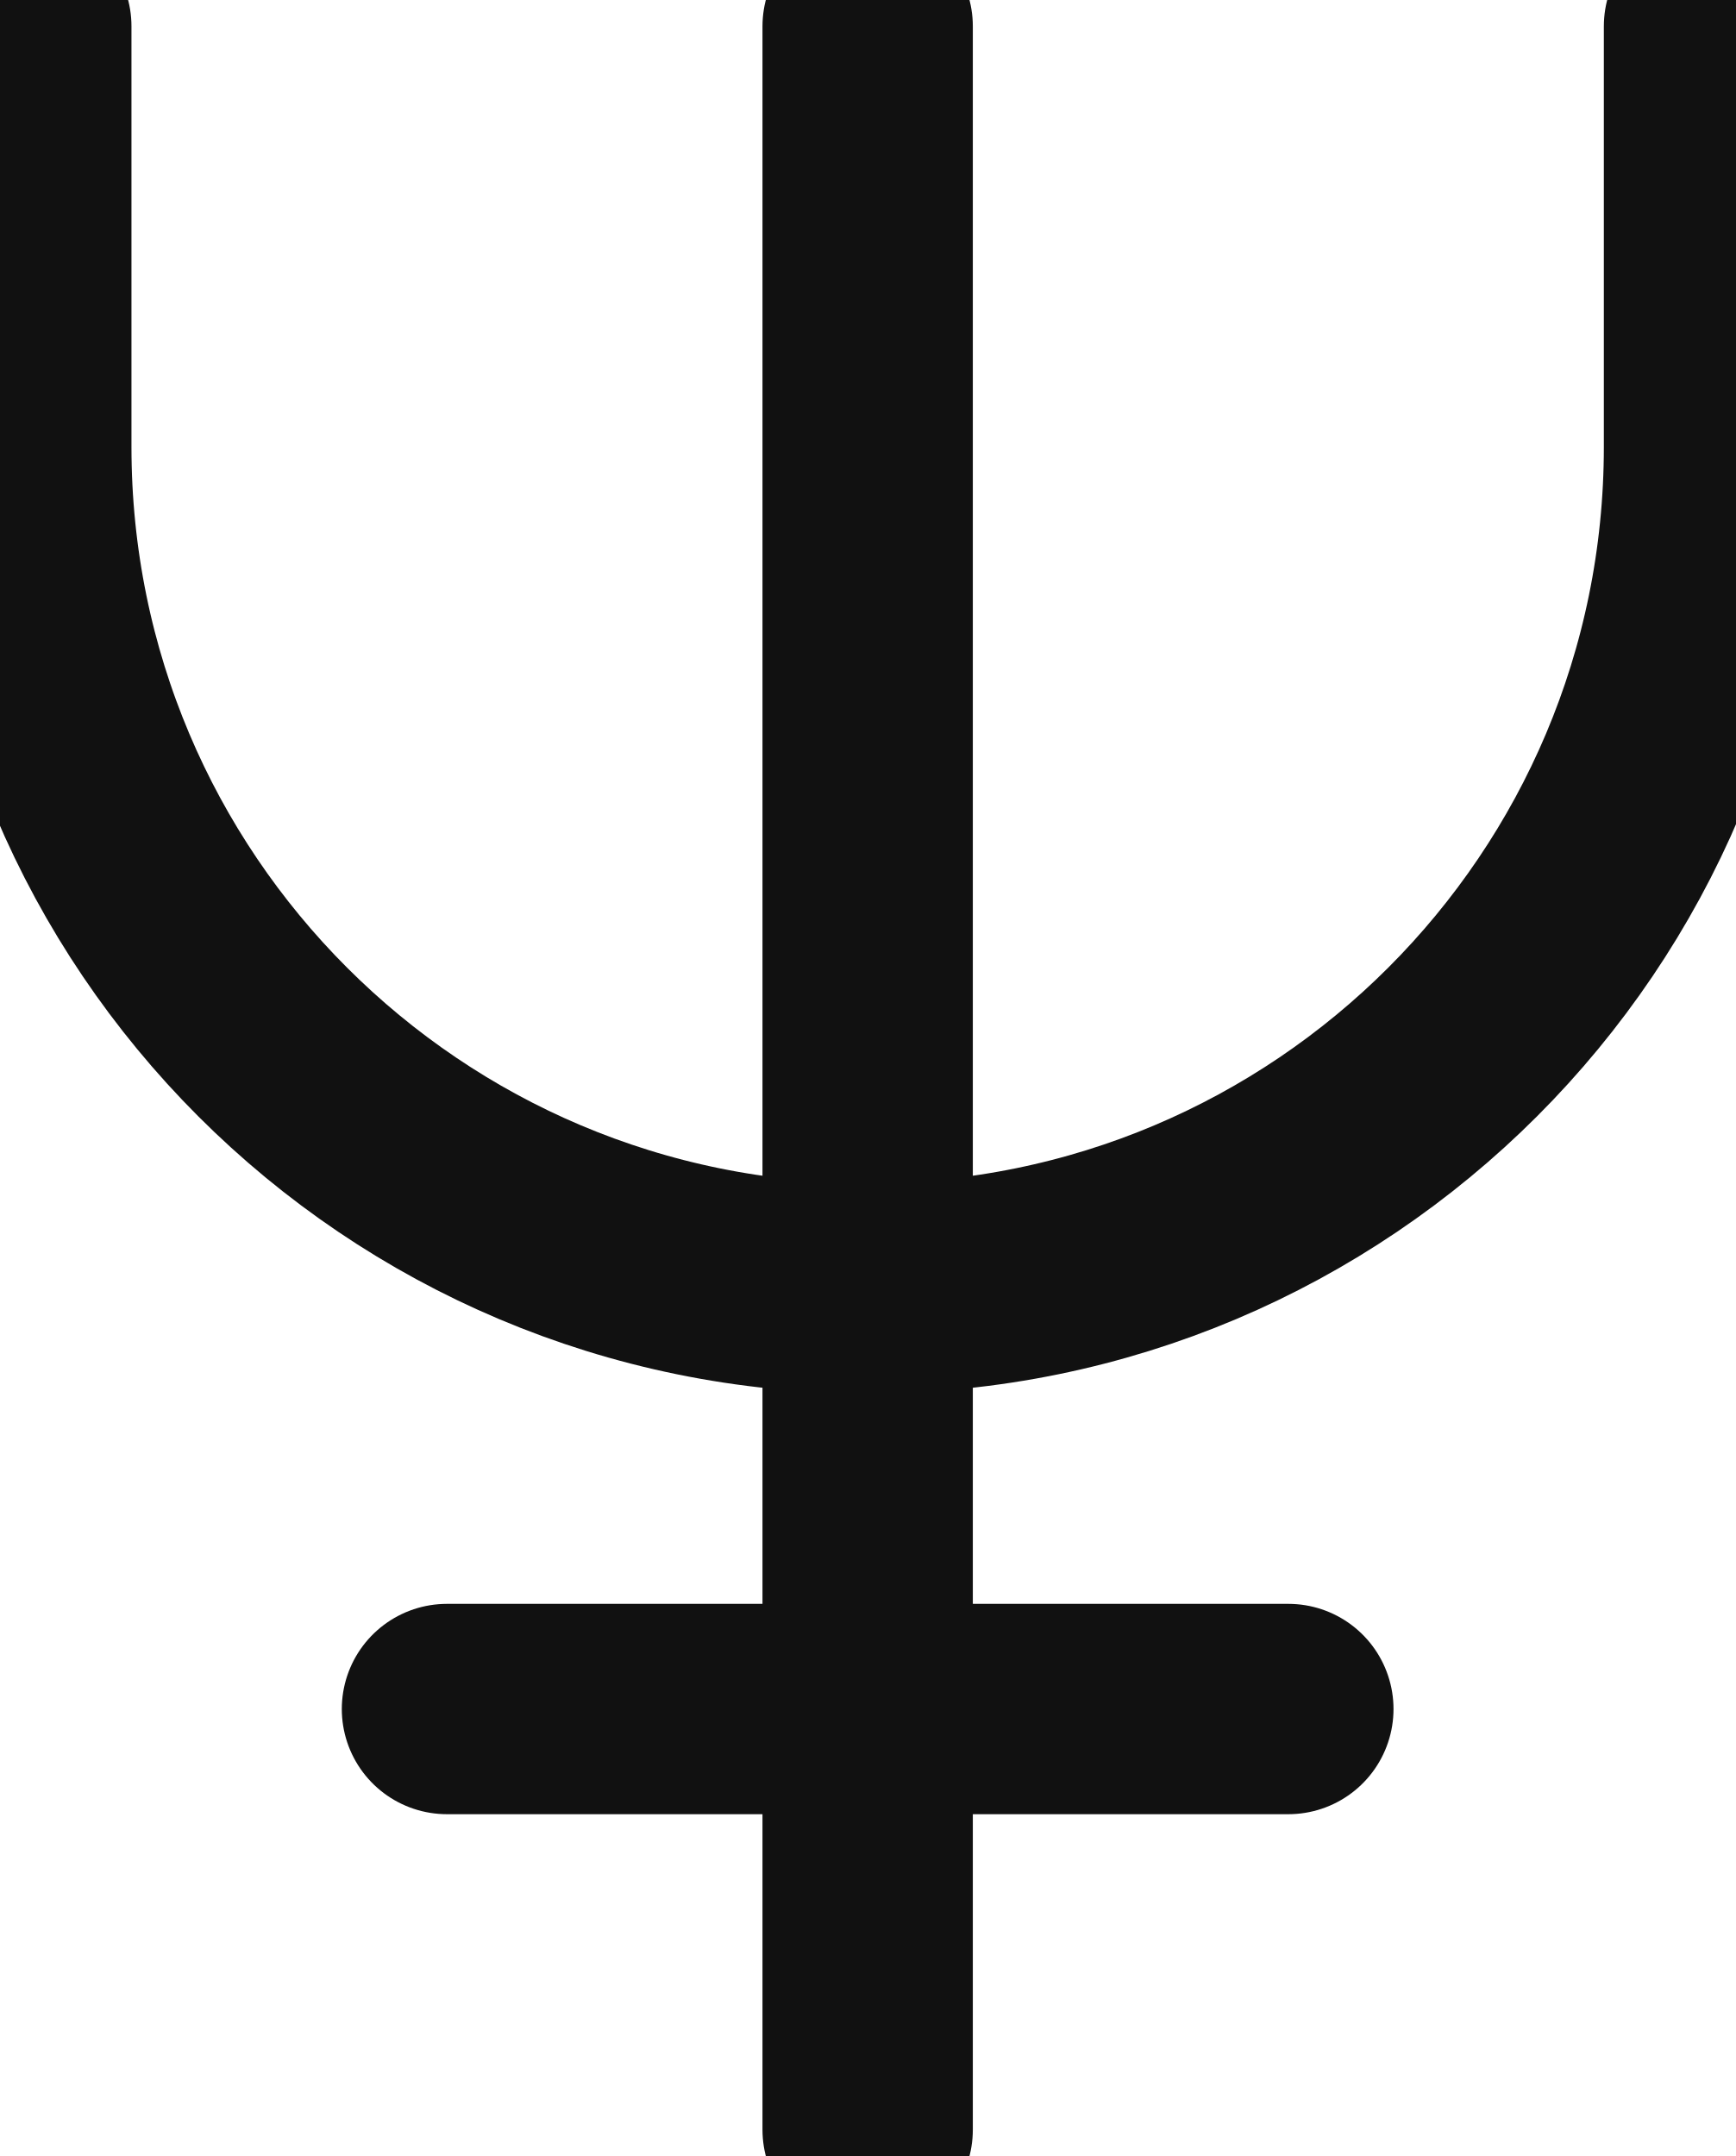
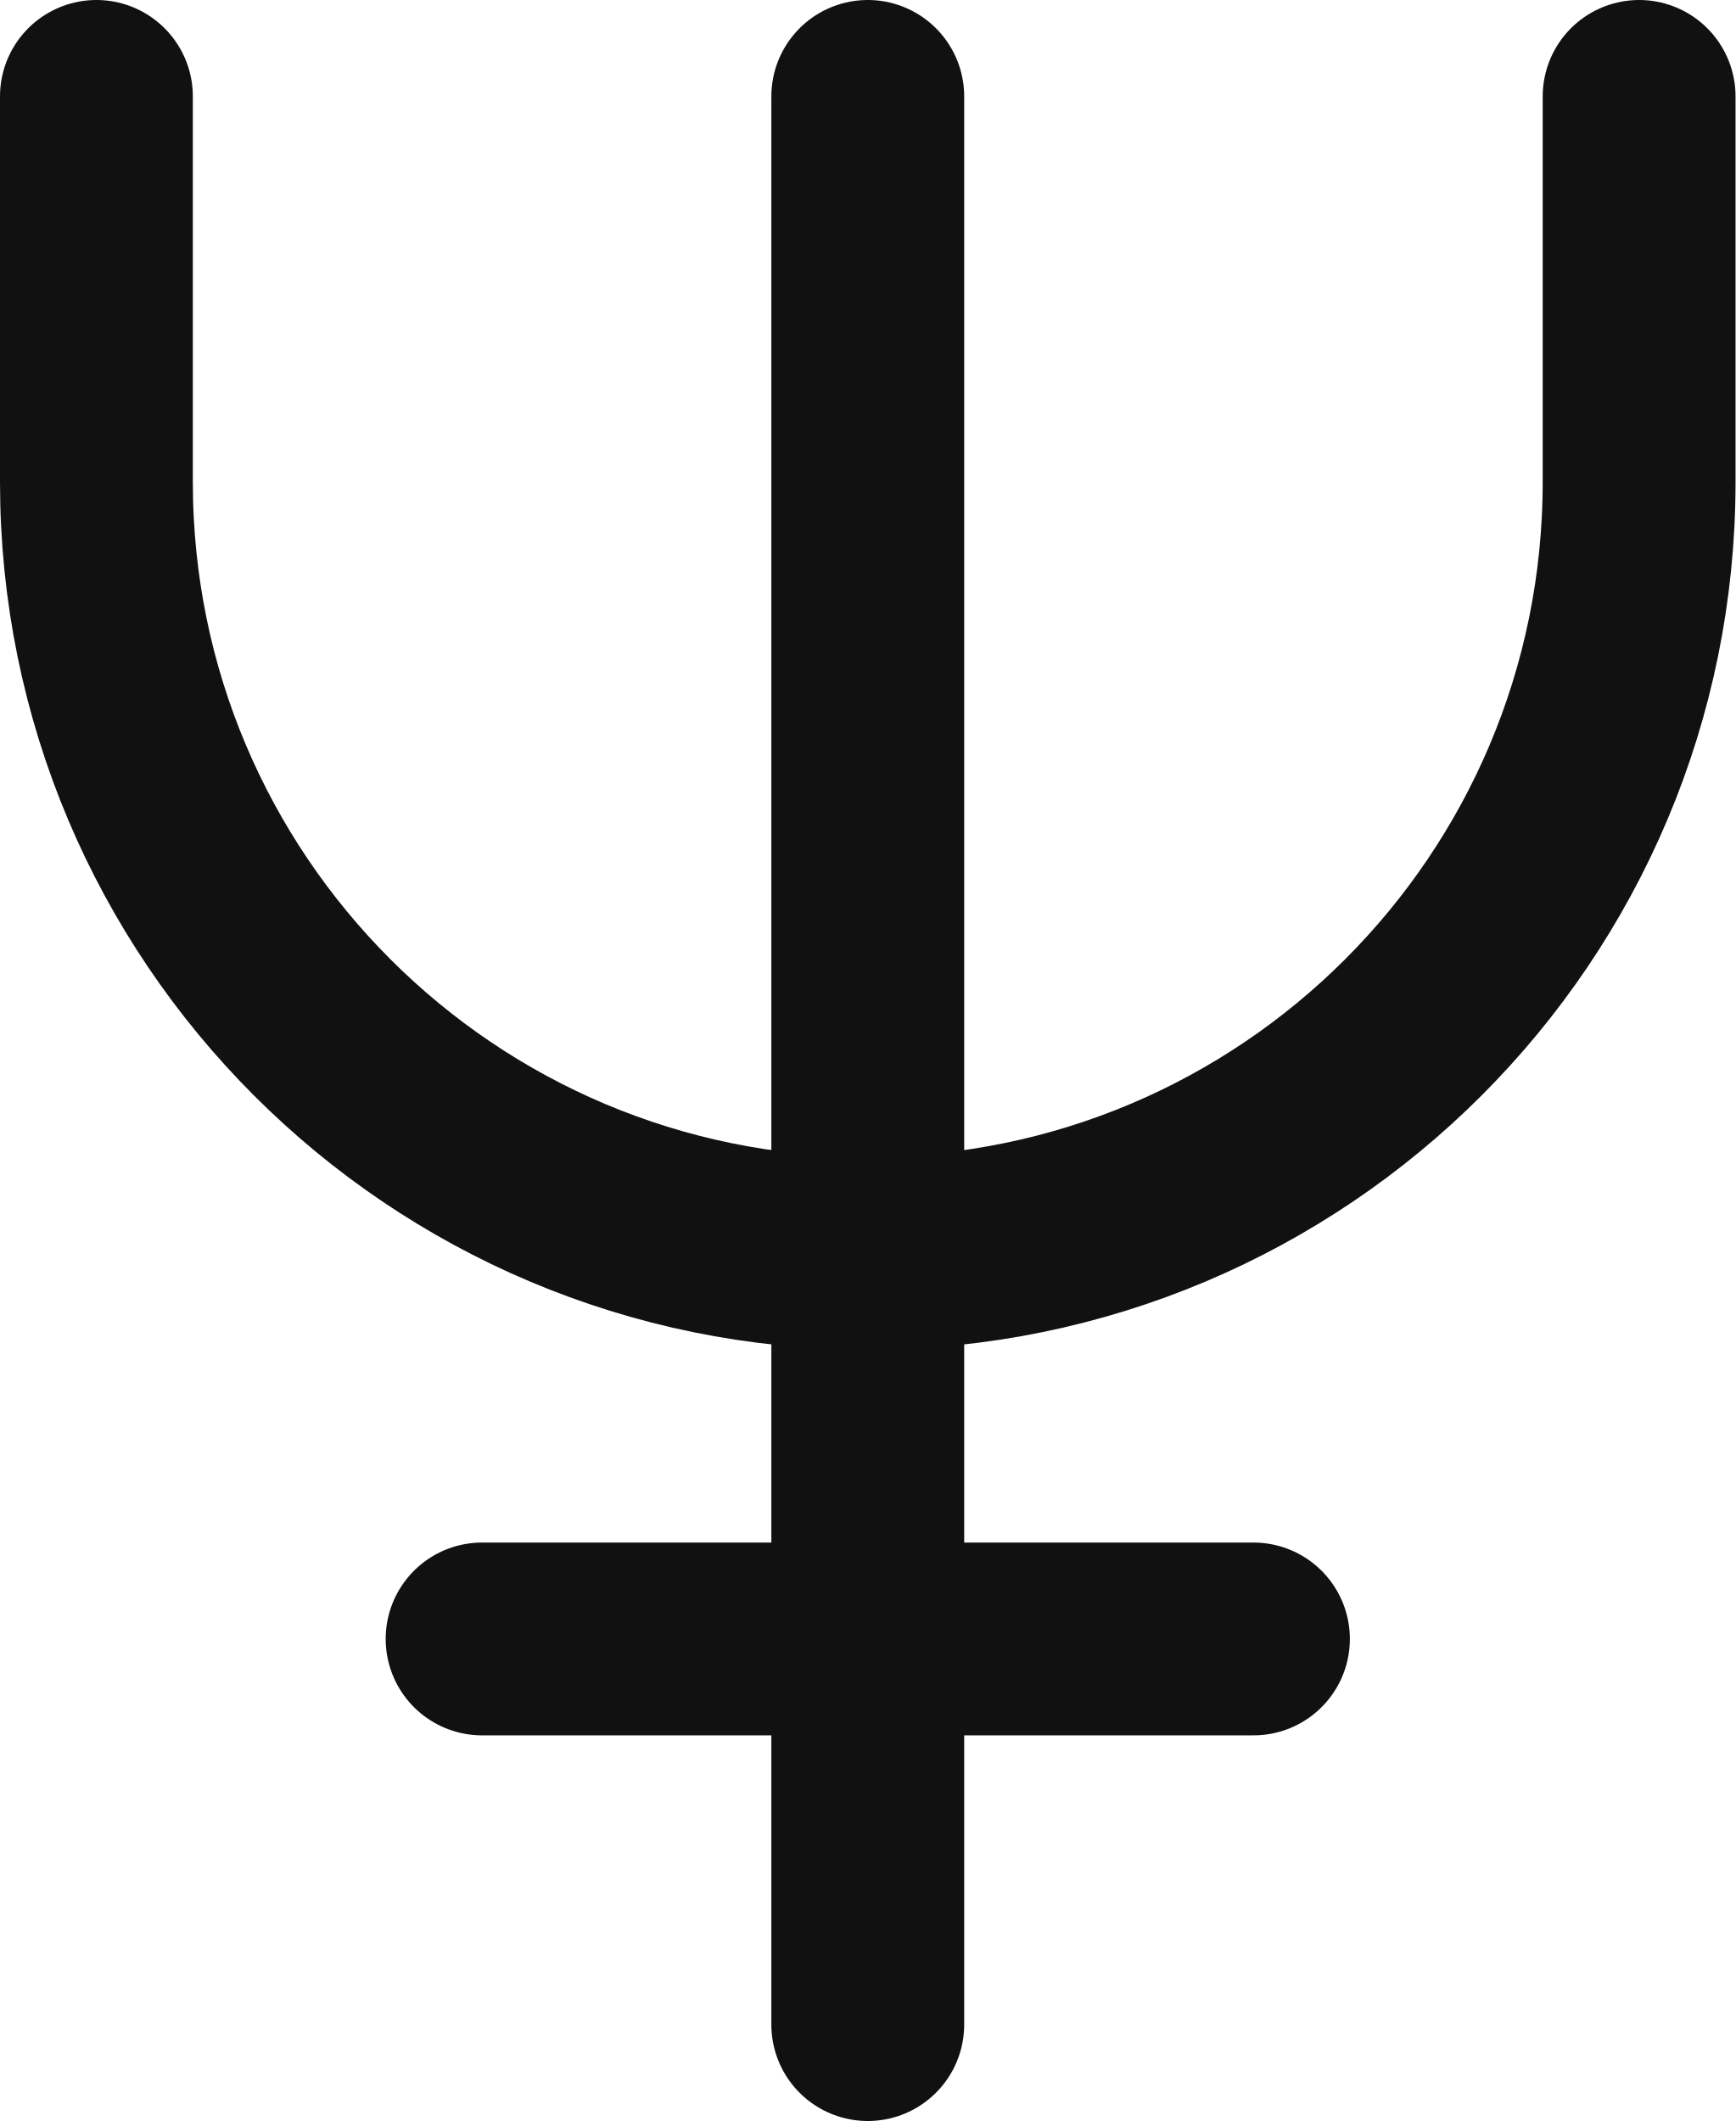
- <svg xmlns="http://www.w3.org/2000/svg" id="Capa_2" data-name="Capa 2" viewBox="0 0 33 41">
+ <svg xmlns="http://www.w3.org/2000/svg" id="Capa_2" data-name="Capa 2" viewBox="0 0 36 44">
  <defs>
    <style>
      .cls-1 {
        fill: none;
        stroke: #111;
-         stroke-width: 4px;
        stroke-linecap: round;
        stroke-linejoin: round;
+         stroke-width: 4px;
      }
    </style>
  </defs>
  <g id="iconos">
    <g id="neptuno">
-       <line class="cls-1" x1="16.5" y1=".5" x2="16.5" y2="40.5" />
-       <line class="cls-1" x1="8.5" y1="32.5" x2="24.5" y2="32.5" />
-       <path class="cls-1" d="m.5.5v8c0,8.84,7.16,16,16,16s16-7.16,16-16V.5" />
+       <line class="cls-1" x1="18" y1="2" x2="18" y2="42" />
+       <line class="cls-1" x1="10" y1="34" x2="26" y2="34" />
+       <path class="cls-1" d="m2,2v8c0,8.84,7.16,16,16,16s16-7.16,16-16V2" />
    </g>
  </g>
</svg>
